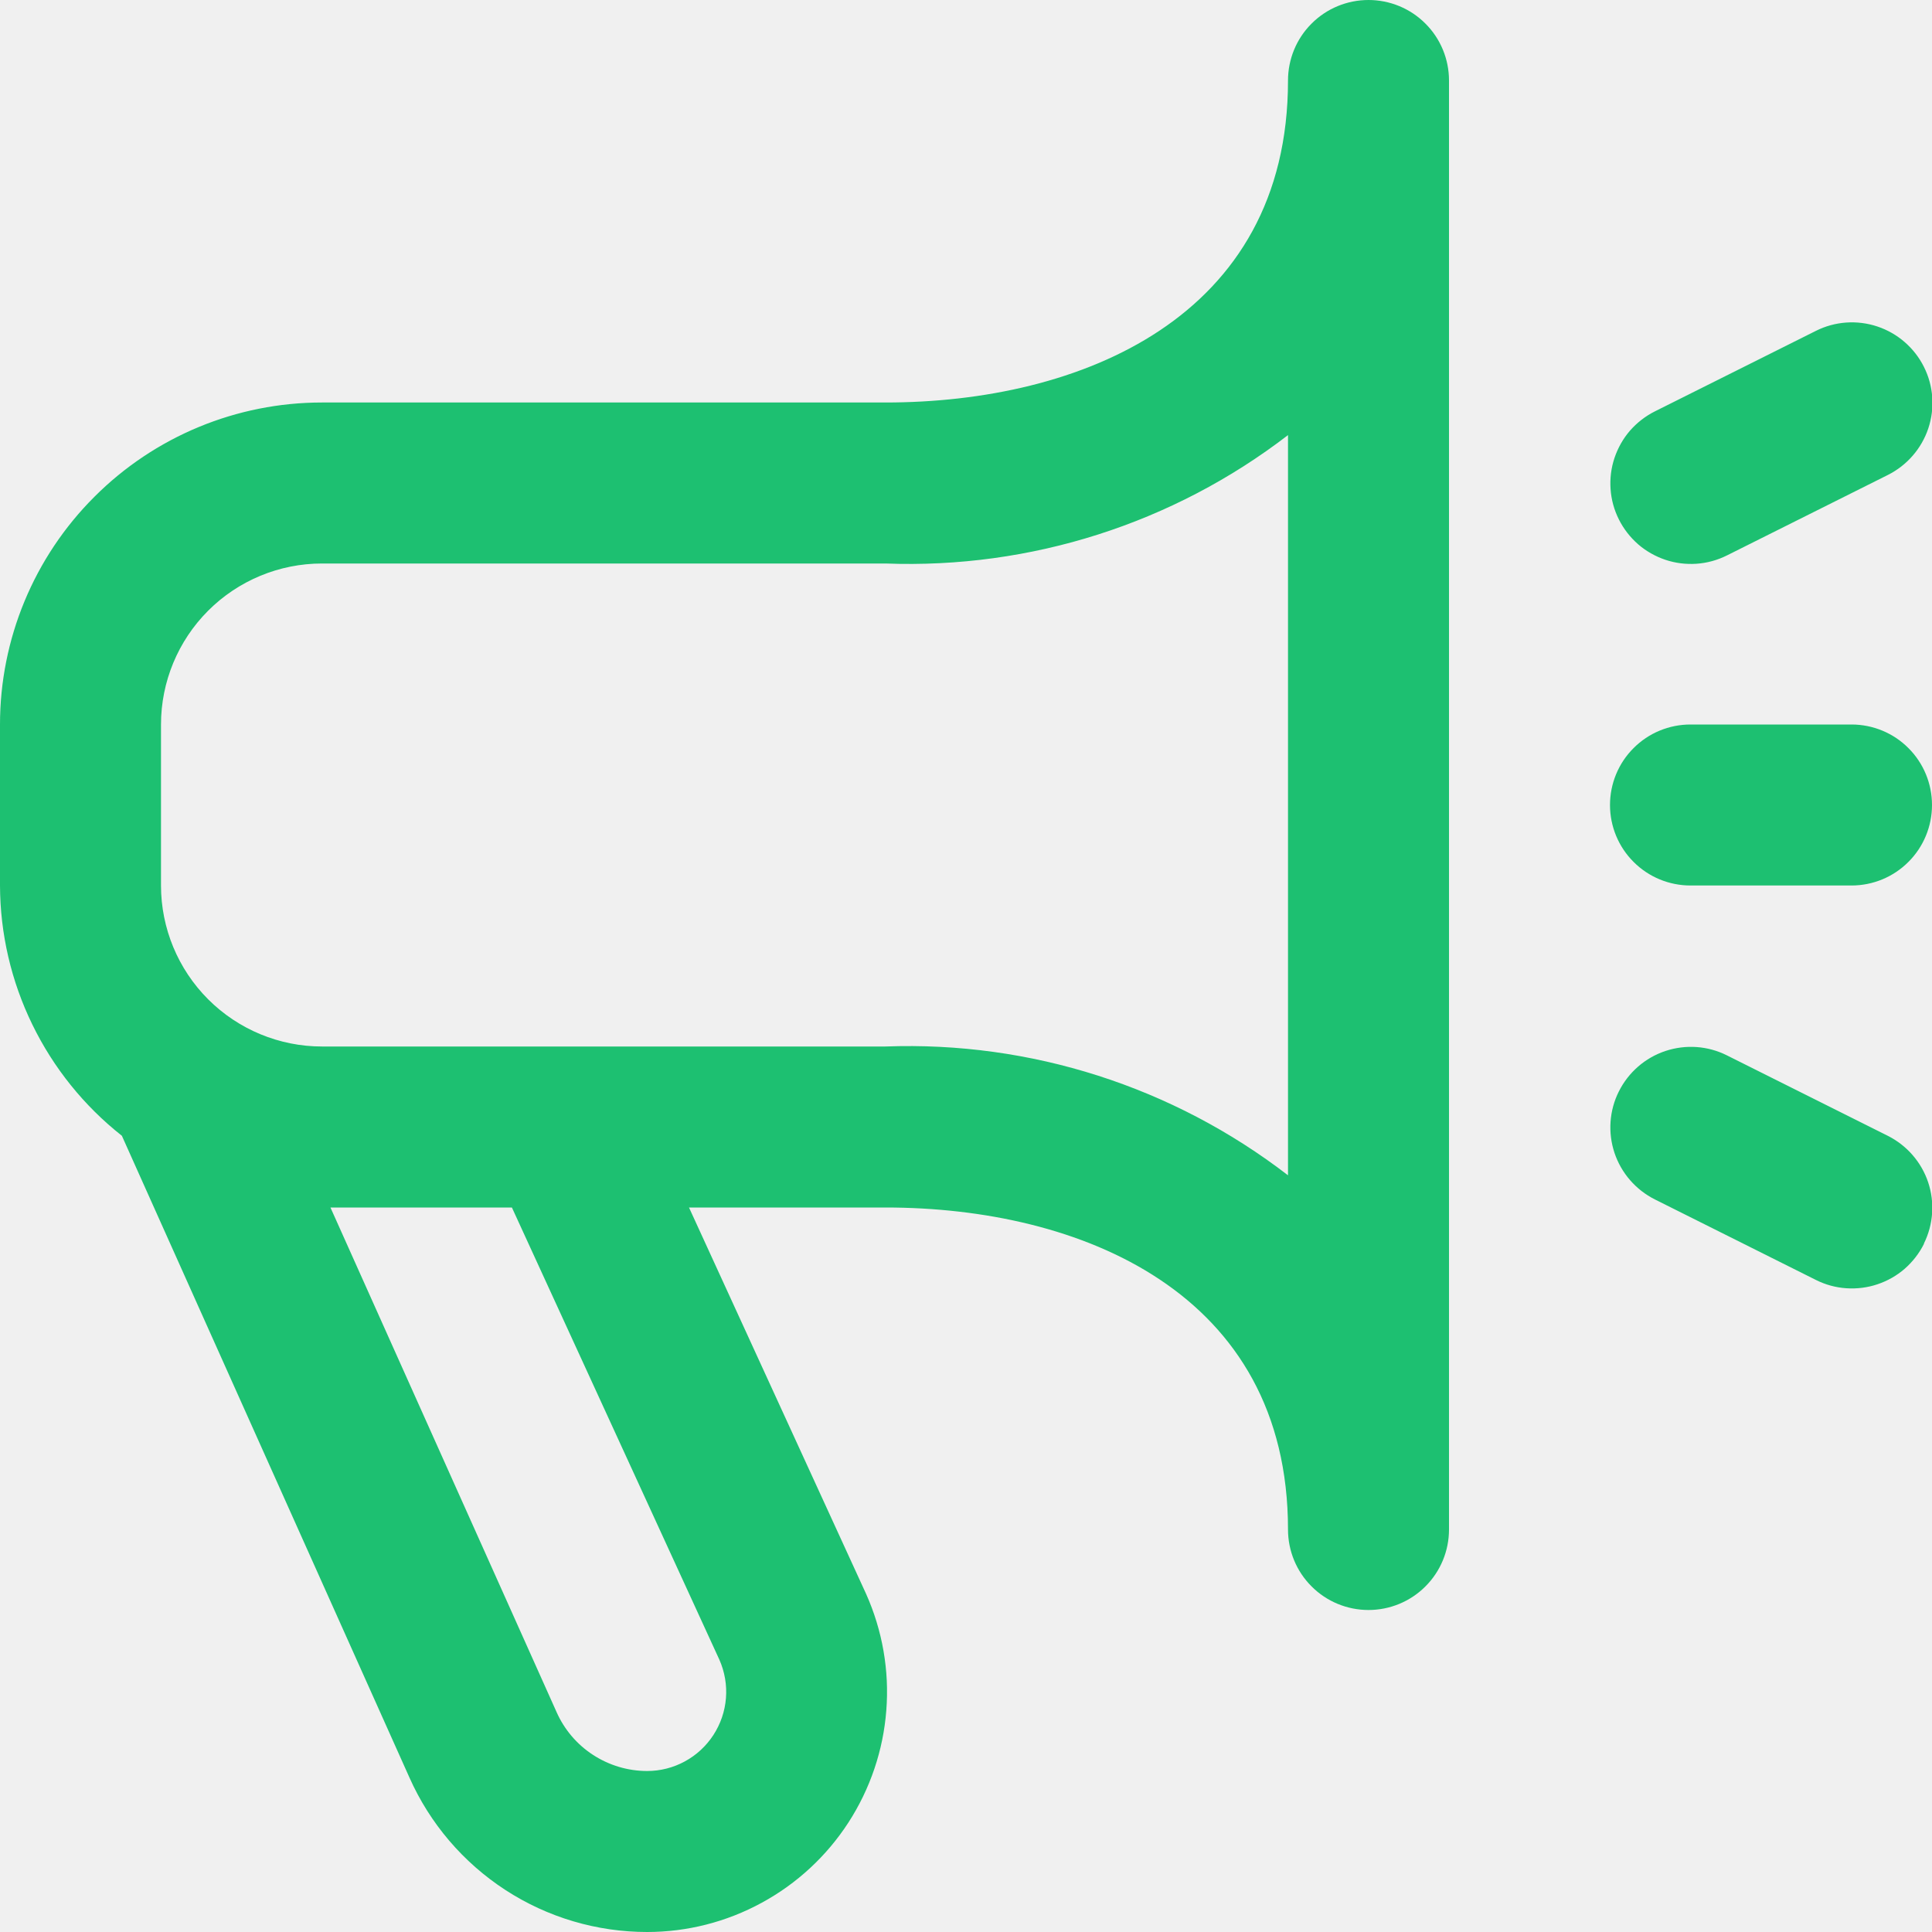
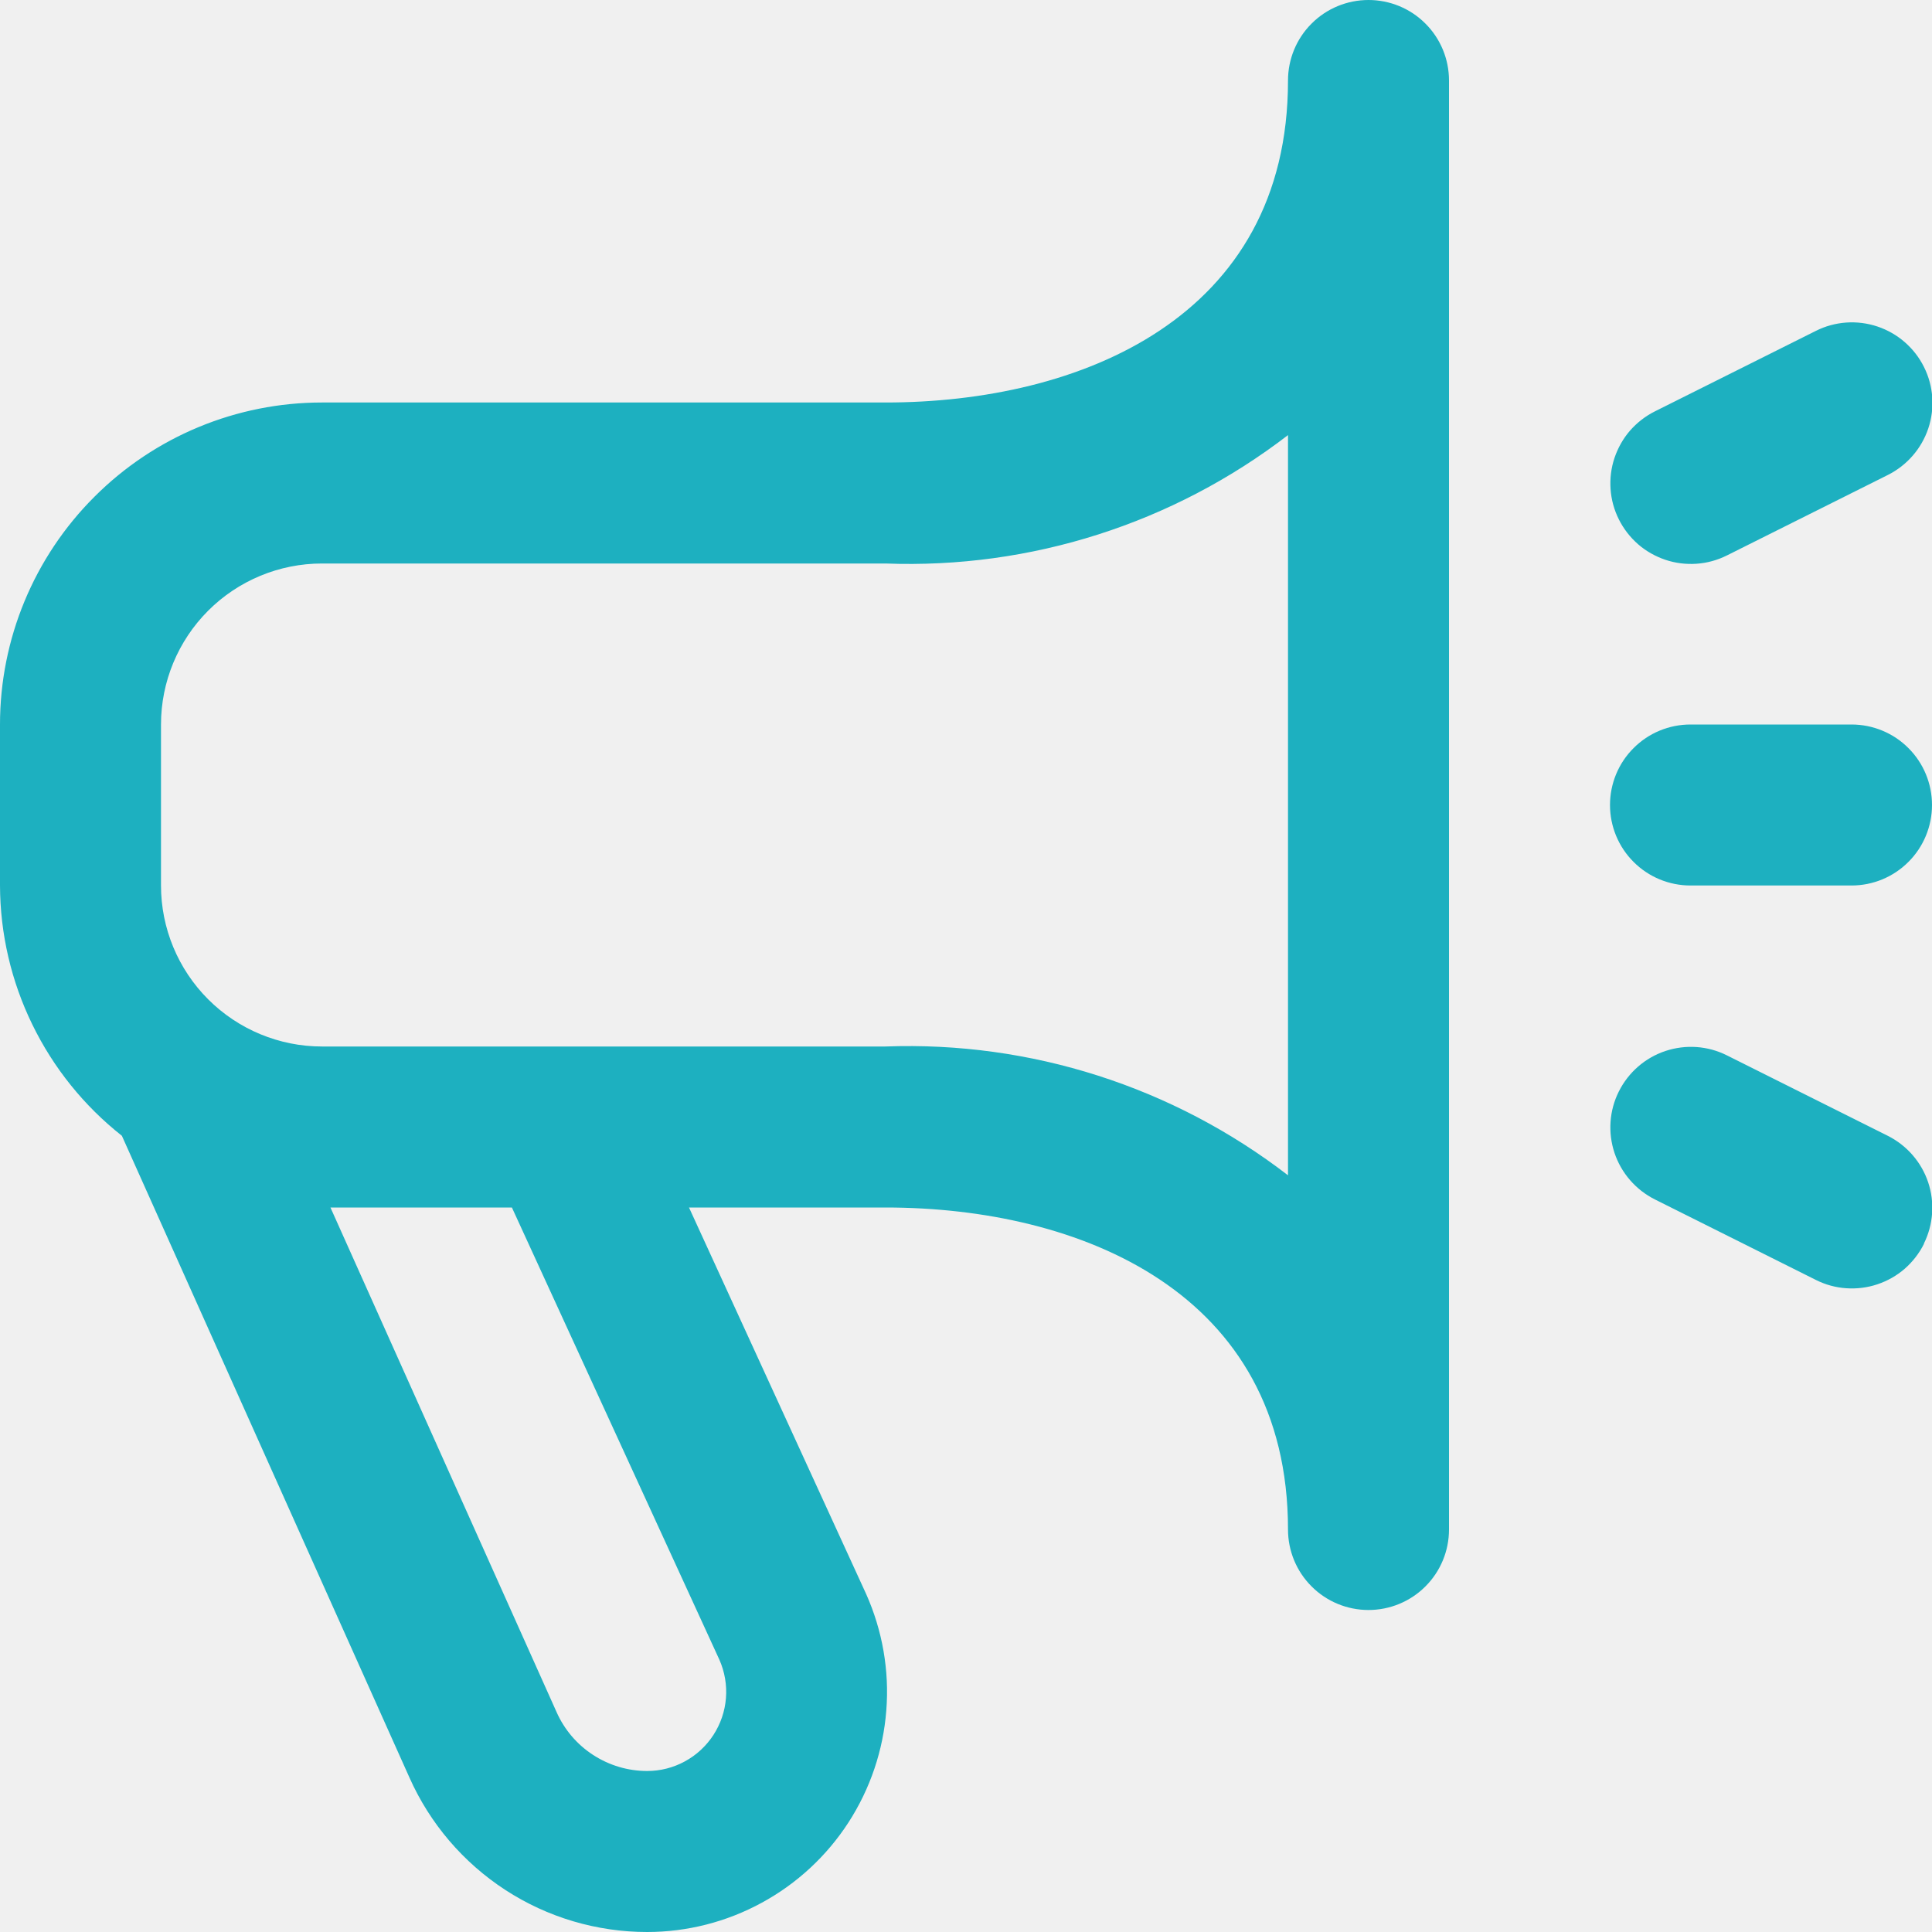
<svg xmlns="http://www.w3.org/2000/svg" width="24" height="24" viewBox="0 0 24 24" fill="none">
  <g clip-path="url(#clip0_1071_25627)">
-     <path d="M17 0C16.735 0 16.48 0.105 16.293 0.293C16.105 0.48 16 0.735 16 1C16 3.949 13.417 5 11 5H4C2.939 5 1.922 5.421 1.172 6.172C0.421 6.922 0 7.939 0 9L0 11C0.002 11.599 0.139 12.189 0.402 12.728C0.664 13.266 1.044 13.738 1.514 14.109L5.086 22.081C5.34 22.652 5.754 23.137 6.278 23.478C6.802 23.819 7.414 24 8.039 24C8.536 24 9.026 23.875 9.462 23.637C9.899 23.4 10.27 23.056 10.54 22.639C10.81 22.221 10.972 21.743 11.01 21.247C11.049 20.752 10.962 20.254 10.759 19.8L8.559 15H11C13.417 15 16 16.051 16 19C16 19.265 16.105 19.52 16.293 19.707C16.48 19.895 16.735 20 17 20C17.265 20 17.52 19.895 17.707 19.707C17.895 19.52 18 19.265 18 19V1C18 0.735 17.895 0.48 17.707 0.293C17.52 0.105 17.265 0 17 0V0ZM8.937 20.619C9.003 20.769 9.031 20.932 9.018 21.095C9.005 21.259 8.951 21.416 8.862 21.553C8.773 21.69 8.651 21.803 8.507 21.881C8.364 21.959 8.203 22 8.039 22C7.8 22 7.567 21.93 7.367 21.8C7.167 21.67 7.009 21.484 6.913 21.266L4.105 15H6.359L8.937 20.619ZM16 14.6C14.571 13.499 12.802 12.933 11 13H4C3.47 13 2.961 12.789 2.586 12.414C2.211 12.039 2 11.53 2 11V9C2 8.47 2.211 7.961 2.586 7.586C2.961 7.211 3.47 7 4 7H11C12.802 7.068 14.571 6.504 16 5.405V14.6ZM23.9 15.452C23.841 15.57 23.76 15.674 23.661 15.761C23.562 15.847 23.447 15.912 23.322 15.954C23.197 15.996 23.066 16.012 22.934 16.003C22.803 15.994 22.675 15.959 22.558 15.9L20.558 14.9C20.321 14.781 20.14 14.573 20.056 14.322C19.972 14.07 19.991 13.795 20.11 13.558C20.229 13.321 20.436 13.14 20.688 13.056C20.94 12.972 21.215 12.991 21.452 13.11L23.452 14.11C23.688 14.229 23.868 14.436 23.952 14.686C24.036 14.937 24.017 15.21 23.9 15.447V15.452ZM20.11 6.452C20.051 6.334 20.016 6.207 20.007 6.075C19.998 5.944 20.014 5.813 20.056 5.688C20.098 5.564 20.163 5.448 20.249 5.349C20.336 5.25 20.44 5.169 20.558 5.11L22.558 4.11C22.795 3.991 23.07 3.972 23.322 4.056C23.573 4.14 23.782 4.321 23.9 4.558C24.019 4.795 24.038 5.07 23.954 5.322C23.87 5.573 23.689 5.781 23.452 5.9L21.452 6.9C21.334 6.959 21.206 6.994 21.076 7.003C20.944 7.012 20.813 6.996 20.688 6.954C20.564 6.912 20.448 6.847 20.349 6.761C20.25 6.674 20.169 6.57 20.11 6.452V6.452ZM20 10C20 9.735 20.105 9.48 20.293 9.293C20.48 9.105 20.735 9 21 9H23C23.265 9 23.52 9.105 23.707 9.293C23.895 9.48 24 9.735 24 10C24 10.265 23.895 10.52 23.707 10.707C23.52 10.895 23.265 11 23 11H21C20.735 11 20.48 10.895 20.293 10.707C20.105 10.52 20 10.265 20 10Z" fill="#1DC071" />
+     <path d="M17 0C16.735 0 16.48 0.105 16.293 0.293C16.105 0.48 16 0.735 16 1C16 3.949 13.417 5 11 5H4C2.939 5 1.922 5.421 1.172 6.172C0.421 6.922 0 7.939 0 9L0 11C0.002 11.599 0.139 12.189 0.402 12.728C0.664 13.266 1.044 13.738 1.514 14.109L5.086 22.081C5.34 22.652 5.754 23.137 6.278 23.478C6.802 23.819 7.414 24 8.039 24C8.536 24 9.026 23.875 9.462 23.637C9.899 23.4 10.27 23.056 10.54 22.639C10.81 22.221 10.972 21.743 11.01 21.247C11.049 20.752 10.962 20.254 10.759 19.8L8.559 15H11C13.417 15 16 16.051 16 19C16 19.265 16.105 19.52 16.293 19.707C16.48 19.895 16.735 20 17 20C17.265 20 17.52 19.895 17.707 19.707C17.895 19.52 18 19.265 18 19V1C18 0.735 17.895 0.48 17.707 0.293C17.52 0.105 17.265 0 17 0V0ZM8.937 20.619C9.003 20.769 9.031 20.932 9.018 21.095C9.005 21.259 8.951 21.416 8.862 21.553C8.773 21.69 8.651 21.803 8.507 21.881C8.364 21.959 8.203 22 8.039 22C7.8 22 7.567 21.93 7.367 21.8C7.167 21.67 7.009 21.484 6.913 21.266L4.105 15H6.359L8.937 20.619ZM16 14.6C14.571 13.499 12.802 12.933 11 13H4C3.47 13 2.961 12.789 2.586 12.414C2.211 12.039 2 11.53 2 11V9C2 8.47 2.211 7.961 2.586 7.586C2.961 7.211 3.47 7 4 7H11C12.802 7.068 14.571 6.504 16 5.405V14.6ZM23.9 15.452C23.841 15.57 23.76 15.674 23.661 15.761C23.562 15.847 23.447 15.912 23.322 15.954C23.197 15.996 23.066 16.012 22.934 16.003C22.803 15.994 22.675 15.959 22.558 15.9L20.558 14.9C20.321 14.781 20.14 14.573 20.056 14.322C19.972 14.07 19.991 13.795 20.11 13.558C20.229 13.321 20.436 13.14 20.688 13.056C20.94 12.972 21.215 12.991 21.452 13.11L23.452 14.11C23.688 14.229 23.868 14.436 23.952 14.686C24.036 14.937 24.017 15.21 23.9 15.447V15.452ZM20.11 6.452C20.051 6.334 20.016 6.207 20.007 6.075C19.998 5.944 20.014 5.813 20.056 5.688C20.098 5.564 20.163 5.448 20.249 5.349C20.336 5.25 20.44 5.169 20.558 5.11L22.558 4.11C22.795 3.991 23.07 3.972 23.322 4.056C23.573 4.14 23.782 4.321 23.9 4.558C24.019 4.795 24.038 5.07 23.954 5.322C23.87 5.573 23.689 5.781 23.452 5.9L21.452 6.9C21.334 6.959 21.206 6.994 21.076 7.003C20.944 7.012 20.813 6.996 20.688 6.954C20.564 6.912 20.448 6.847 20.349 6.761C20.25 6.674 20.169 6.57 20.11 6.452V6.452ZM20 10C20 9.735 20.105 9.48 20.293 9.293C20.48 9.105 20.735 9 21 9H23C23.265 9 23.52 9.105 23.707 9.293C23.895 9.48 24 9.735 24 10C24 10.265 23.895 10.52 23.707 10.707C23.52 10.895 23.265 11 23 11H21C20.735 11 20.48 10.895 20.293 10.707C20.105 10.52 20 10.265 20 10Z" fill="#1db0c0" />
  </g>
  <defs>
    <clipPath id="clip0_1071_25627">
      <rect width="24" height="24" fill="white" />
    </clipPath>
  </defs>
</svg>
